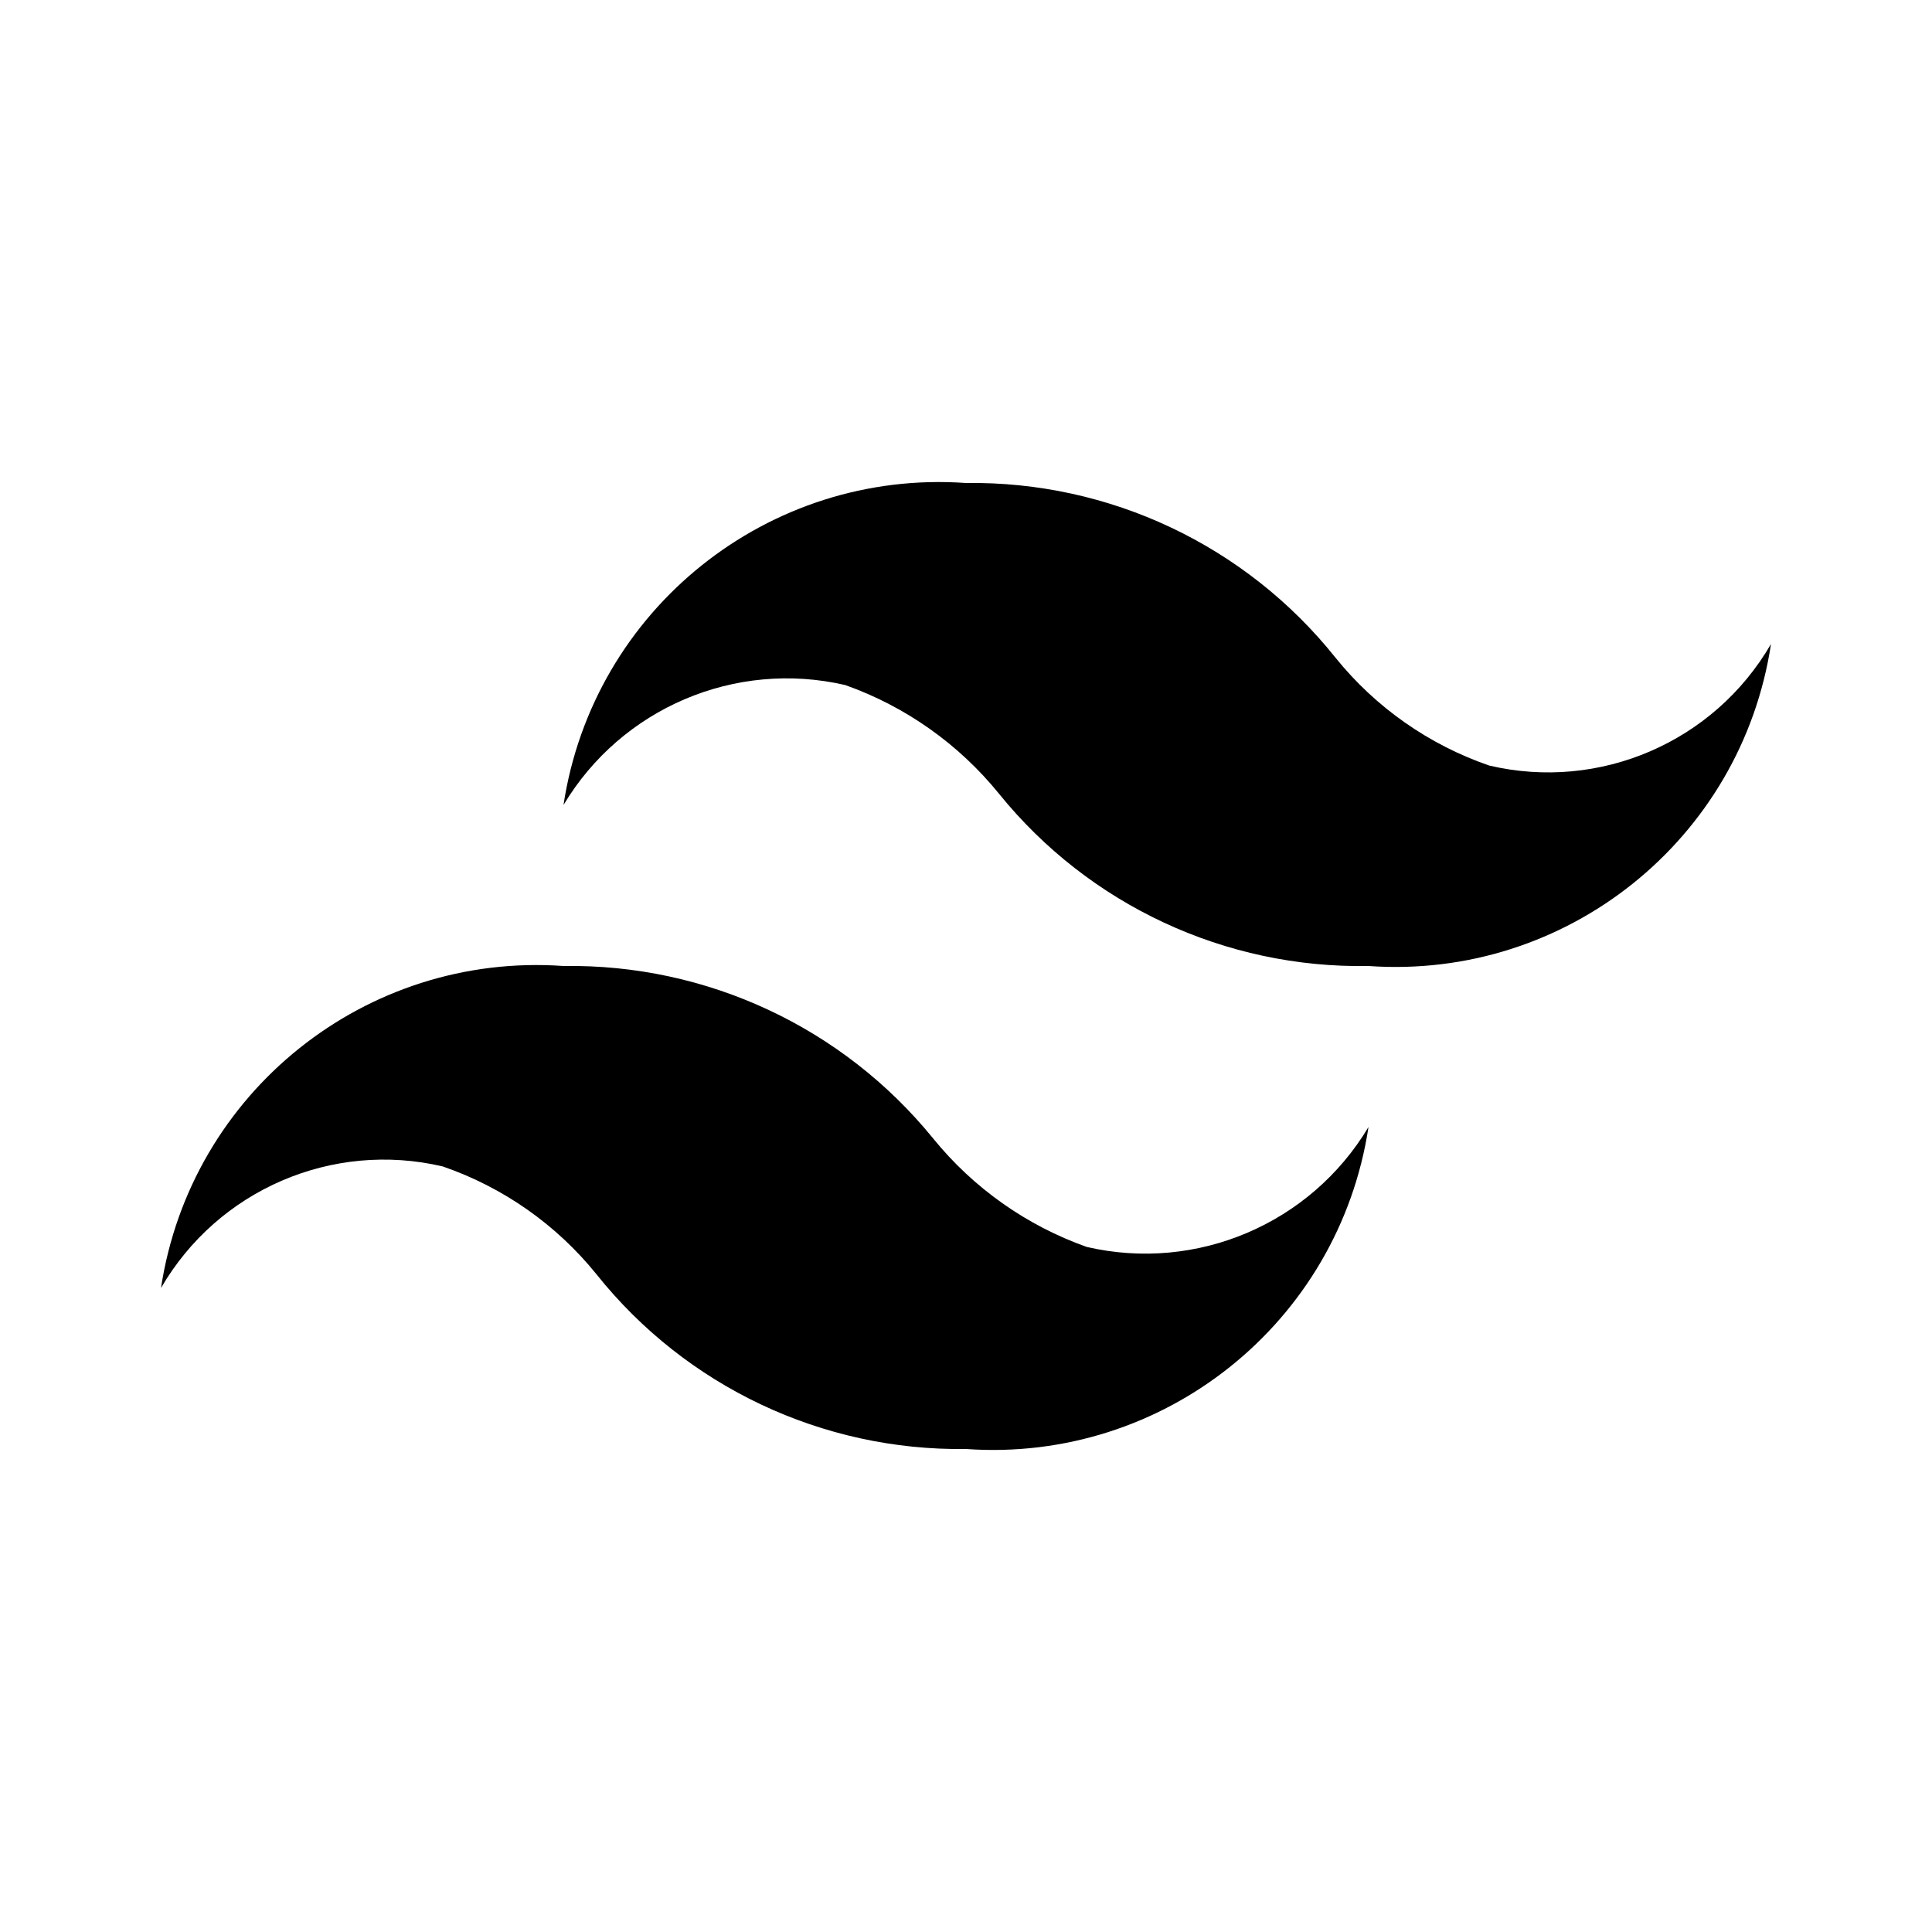
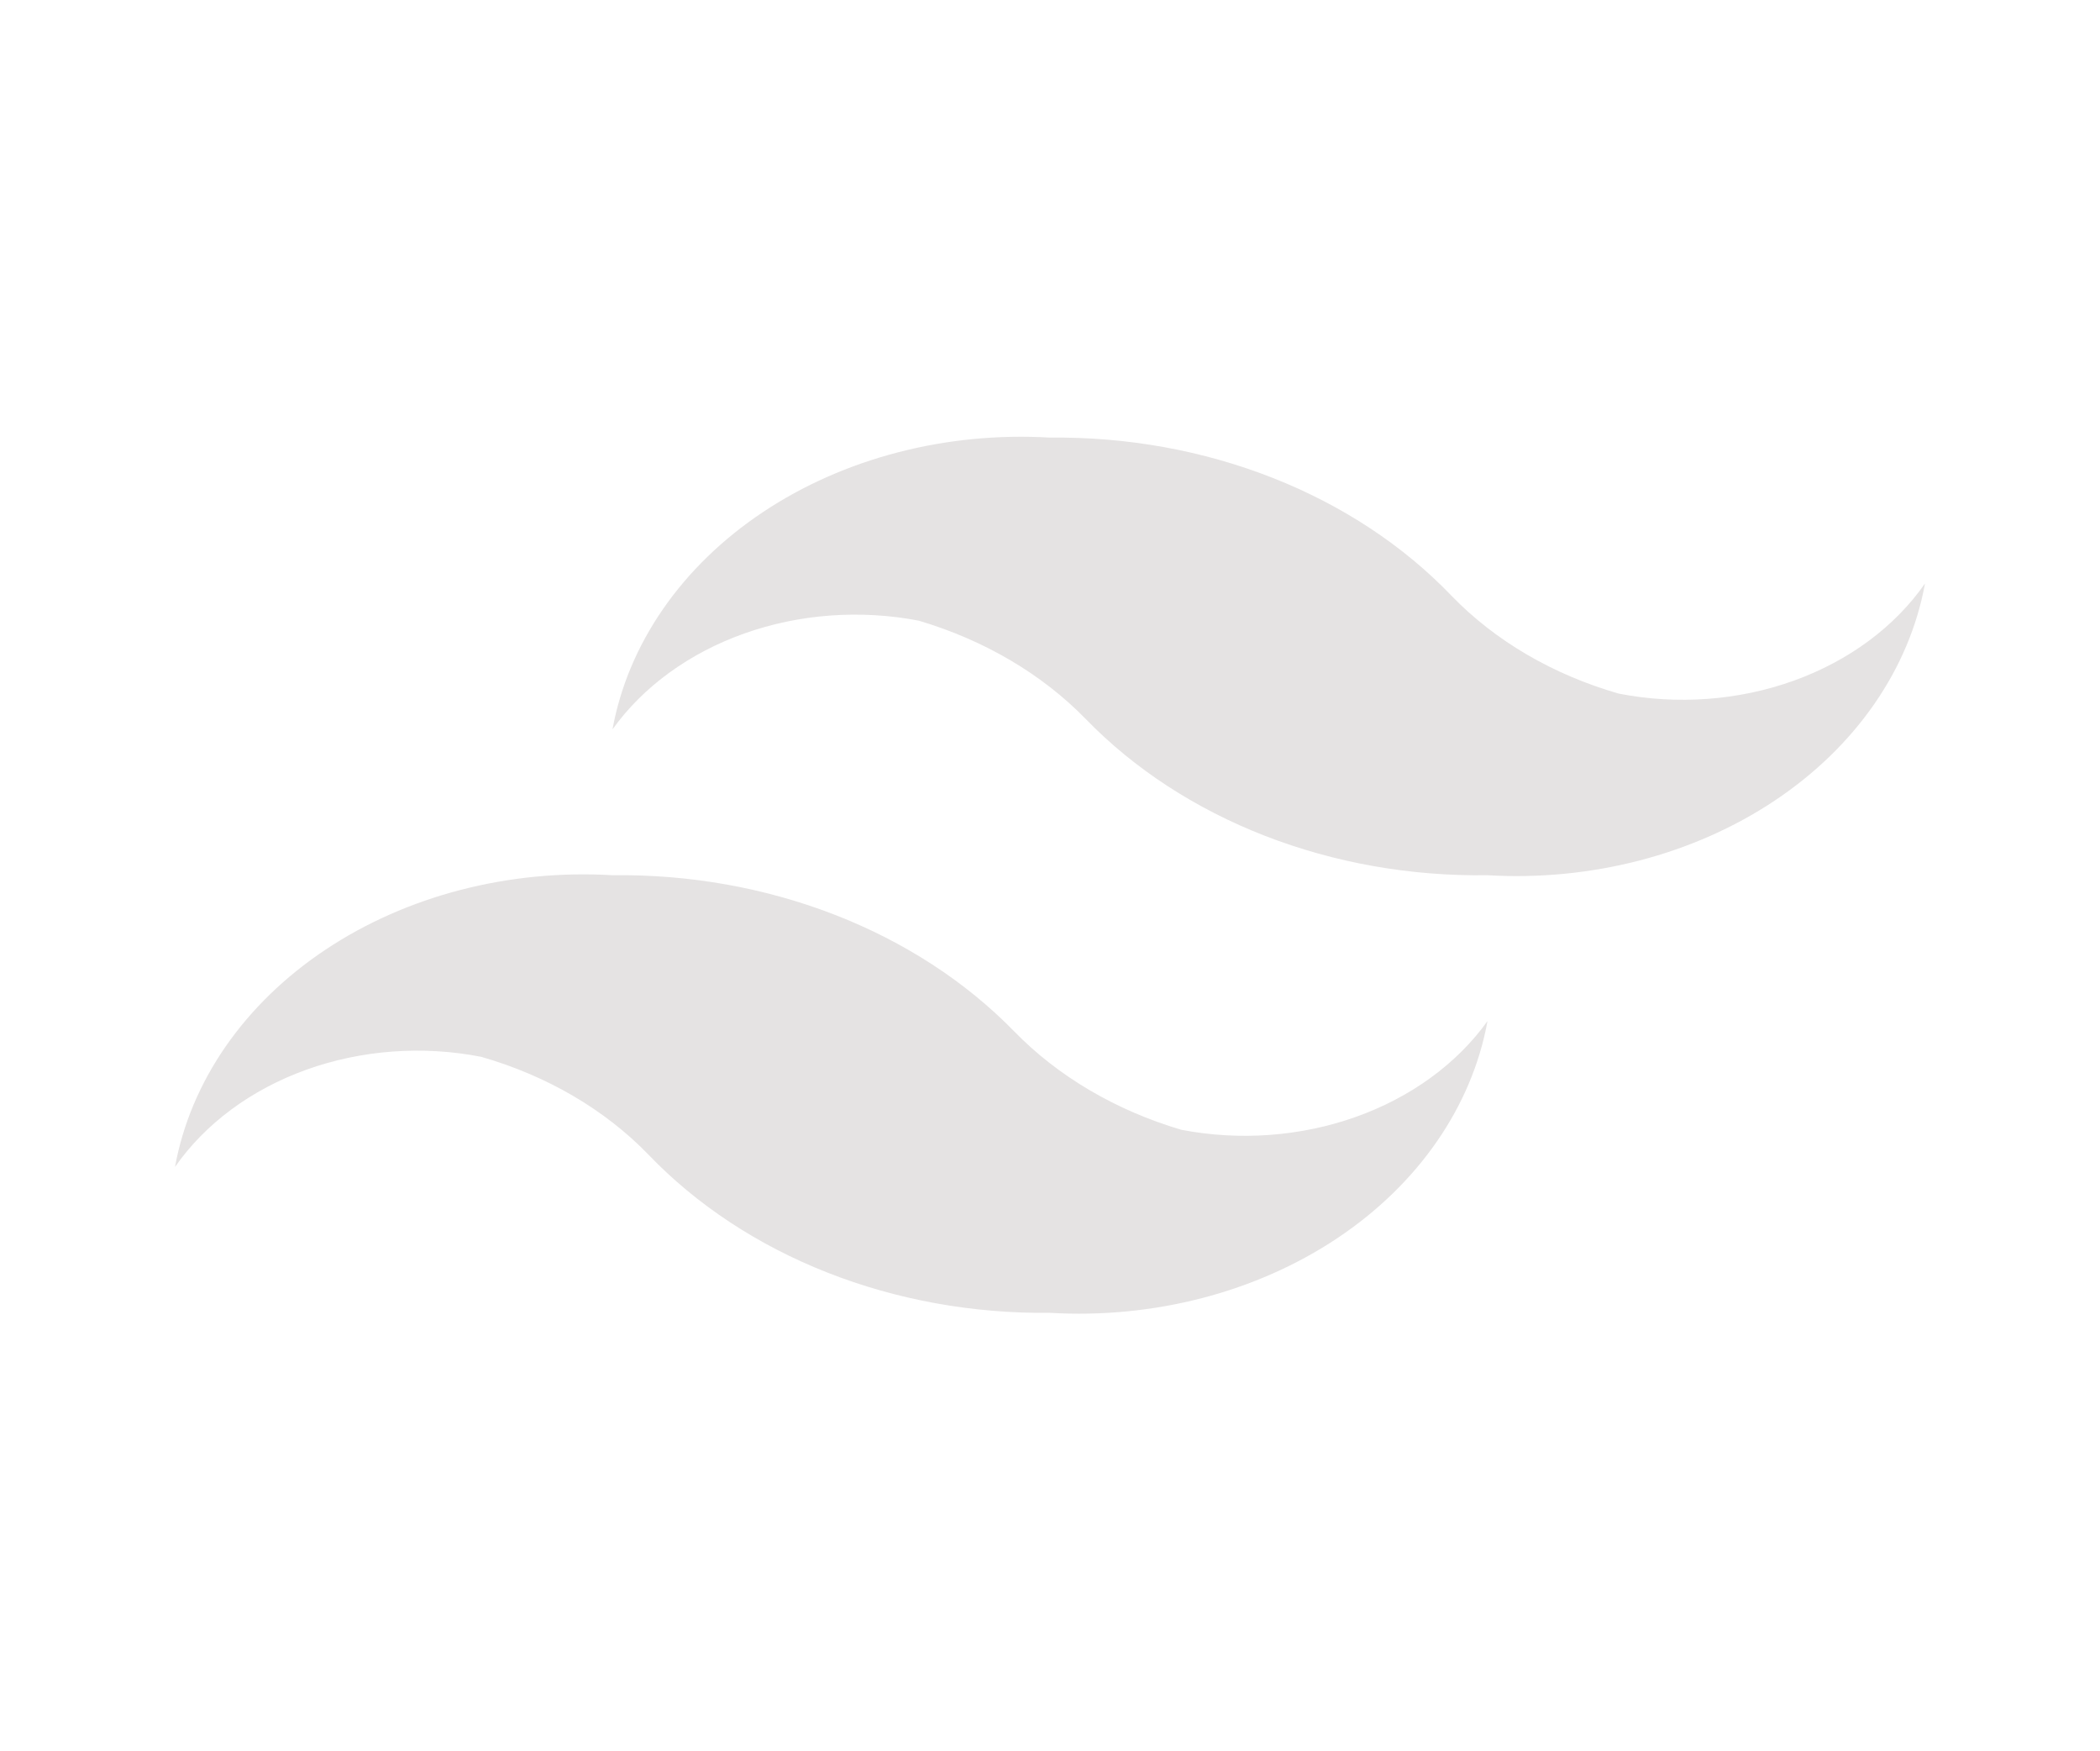
- <svg xmlns="http://www.w3.org/2000/svg" width="24" height="24" id="tailwind-css">
-   <path d="M18.5 9.51a4.22 4.22 0 0 1-1.91-1.34A5.77 5.77 0 0 0 12 6a4.72 4.72 0 0 0-5 4 3.23 3.23 0 0 1 3.5-1.49 4.32 4.32 0 0 1 1.91 1.35A5.77 5.77 0 0 0 17 12a4.72 4.72 0 0 0 5-4 3.2 3.2 0 0 1-3.5 1.51zm-13 4.98a4.22 4.22 0 0 1 1.91 1.34A5.77 5.77 0 0 0 12 18a4.72 4.72 0 0 0 5-4 3.23 3.23 0 0 1-3.5 1.49 4.32 4.32 0 0 1-1.91-1.35A5.8 5.8 0 0 0 7 12a4.72 4.72 0 0 0-5 4 3.2 3.2 0 0 1 3.5-1.51z" />
+ <svg xmlns="http://www.w3.org/2000/svg" width="120" height="100" viewBox="0 0 120 100" fill="none">
+   <path d="M92.5 39.625C88.75 38.549 85.44 36.614 82.95 34.042C80.205 31.176 76.71 28.871 72.733 27.304C68.755 25.737 64.4 24.949 60 25C54.082 24.651 48.223 26.172 43.59 29.26C38.957 32.349 35.89 36.778 35 41.667C36.753 39.222 39.392 37.304 42.537 36.188C45.682 35.072 49.17 34.817 52.5 35.458C56.243 36.566 59.548 38.512 62.05 41.083C64.81 43.926 68.311 46.207 72.288 47.752C76.265 49.297 80.613 50.066 85 50C90.918 50.349 96.777 48.828 101.41 45.739C106.043 42.651 109.11 38.221 110 33.333C108.278 35.807 105.648 37.755 102.497 38.888C99.346 40.02 95.841 40.279 92.5 39.625ZM27.5 60.375C31.25 61.451 34.56 63.386 37.05 65.958C39.795 68.824 43.29 71.129 47.267 72.696C51.245 74.263 55.6 75.051 60 75C65.918 75.349 71.777 73.828 76.41 70.74C81.043 67.651 84.11 63.221 85 58.333C83.247 60.778 80.608 62.696 77.463 63.812C74.318 64.928 70.83 65.183 67.5 64.542C63.757 63.434 60.452 61.488 57.95 58.917C55.183 56.081 51.68 53.805 47.705 52.261C43.729 50.716 39.386 49.943 35 50C29.082 49.651 23.223 51.172 18.59 54.26C13.957 57.349 10.89 61.778 10 66.667C11.722 64.193 14.352 62.245 17.503 61.112C20.654 59.98 24.159 59.721 27.5 60.375Z" fill="#E5E3E3" />
</svg>
